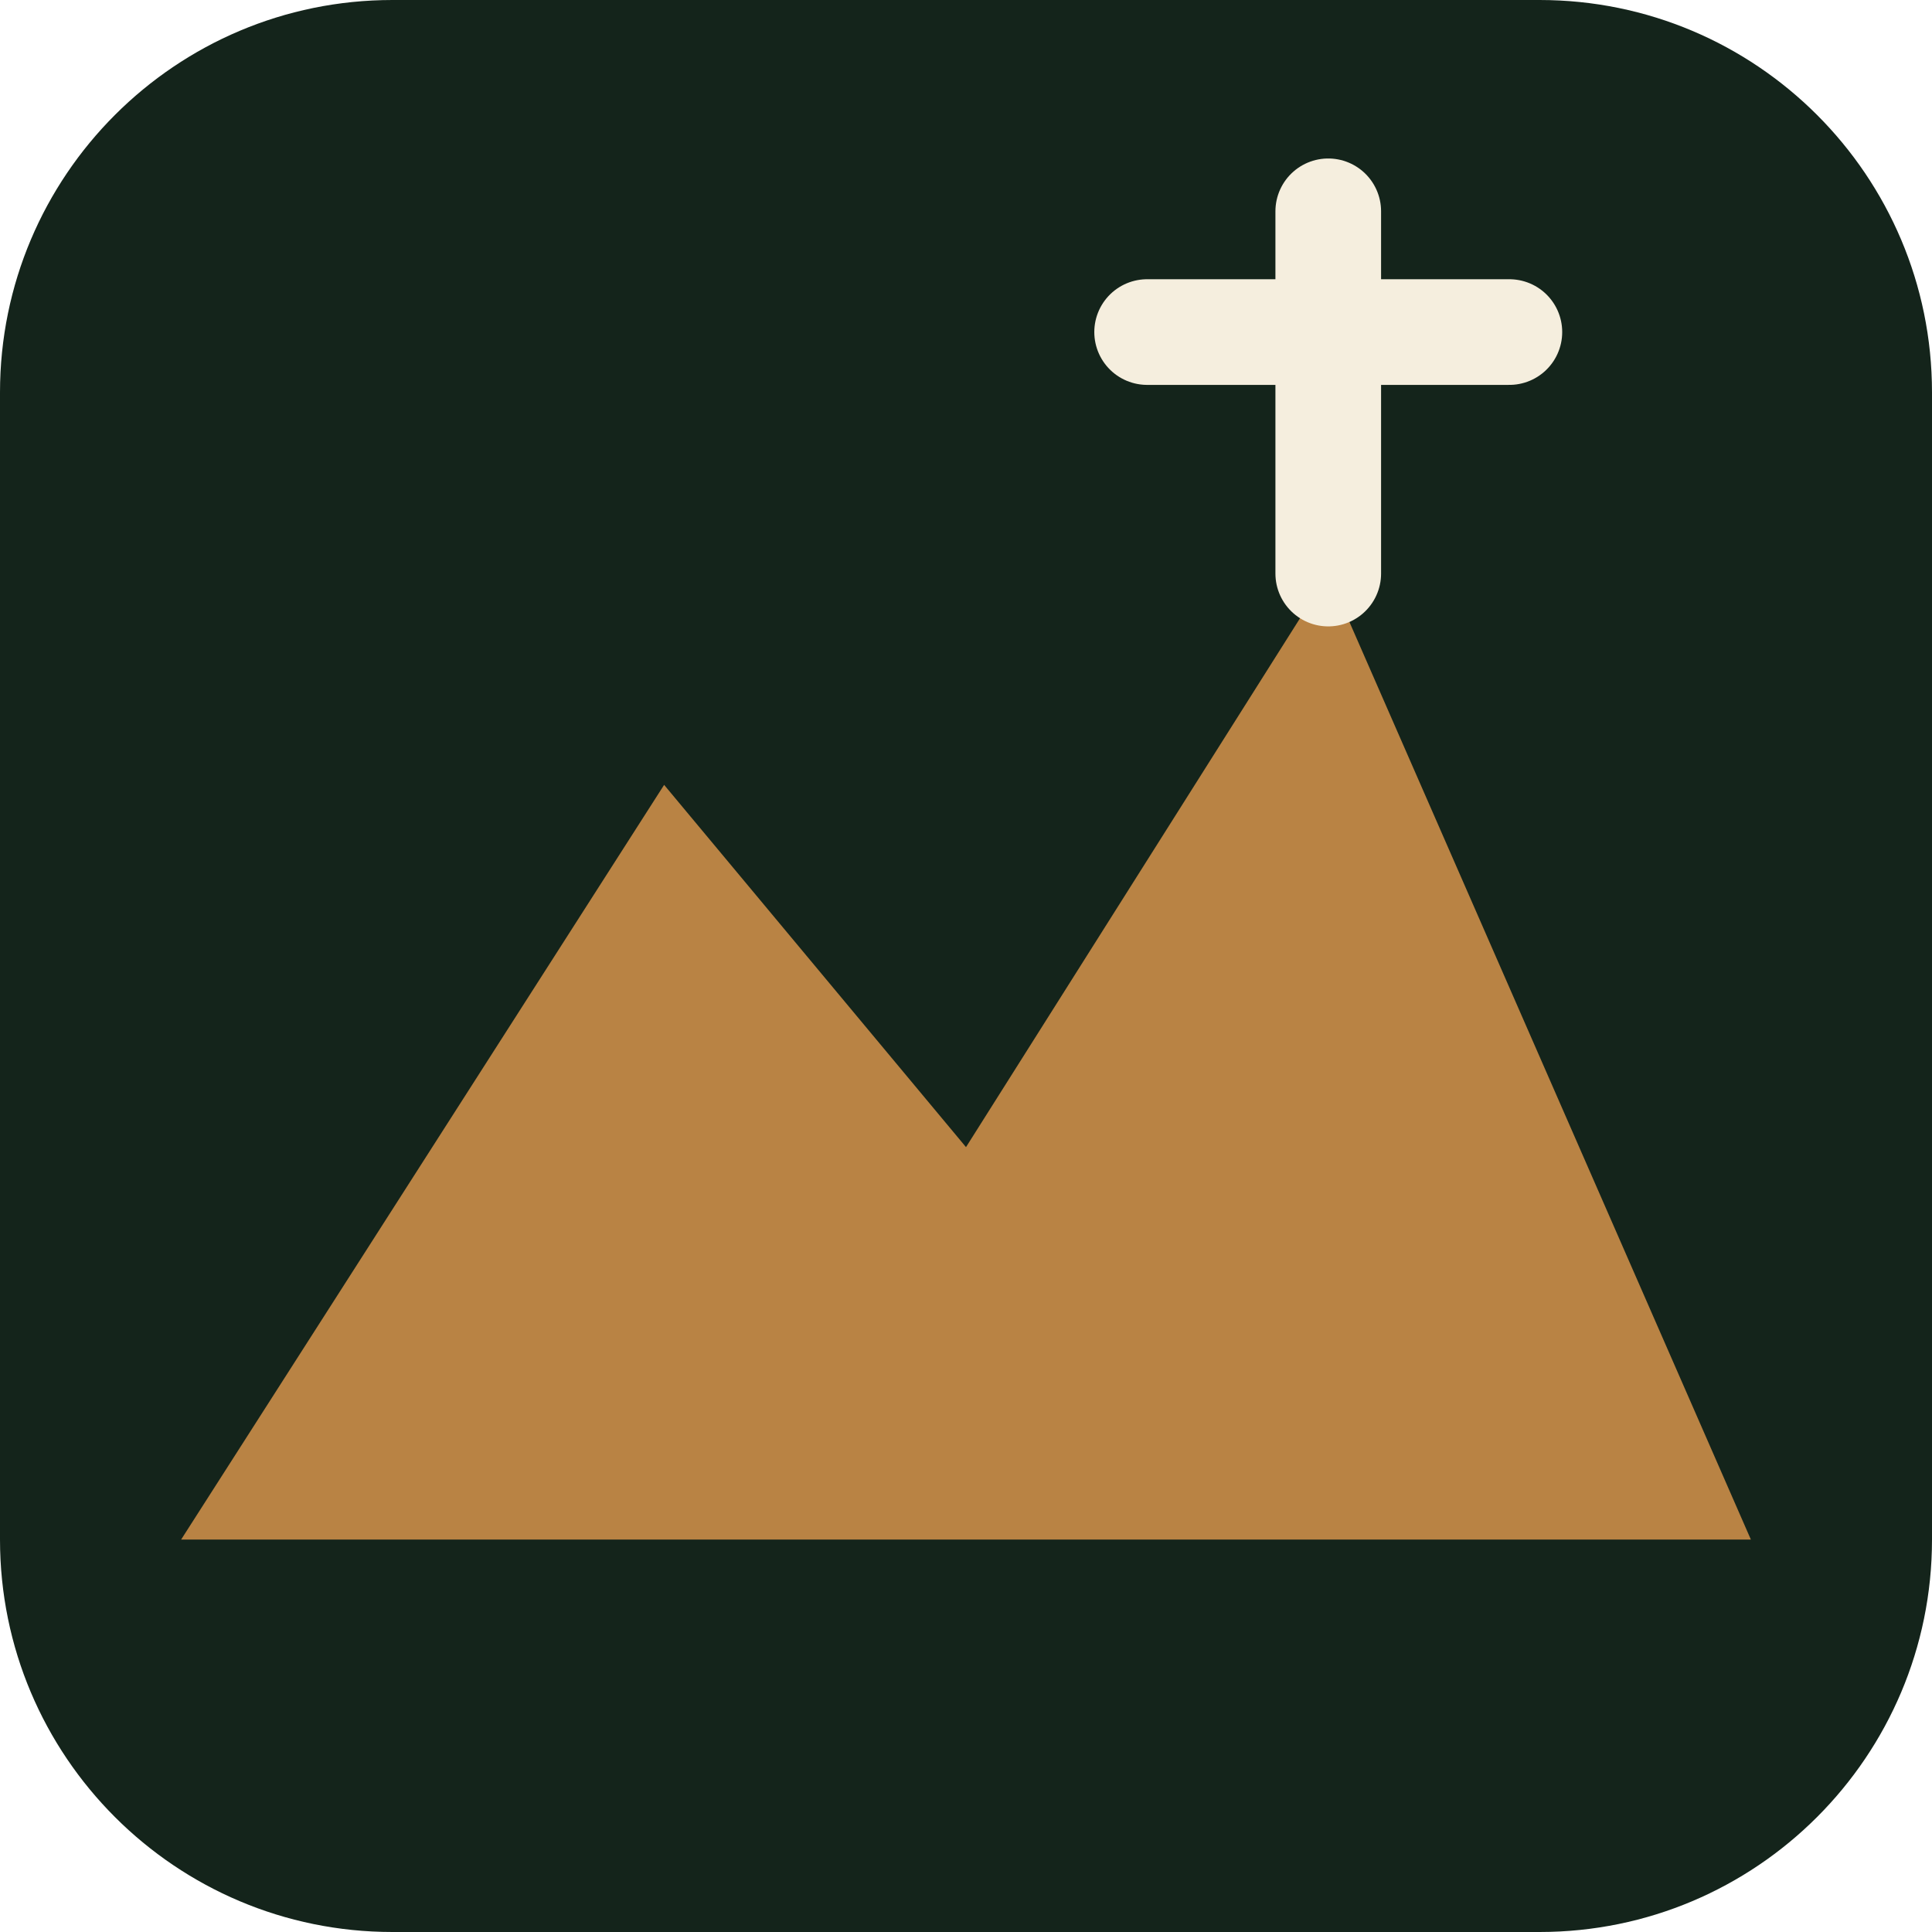
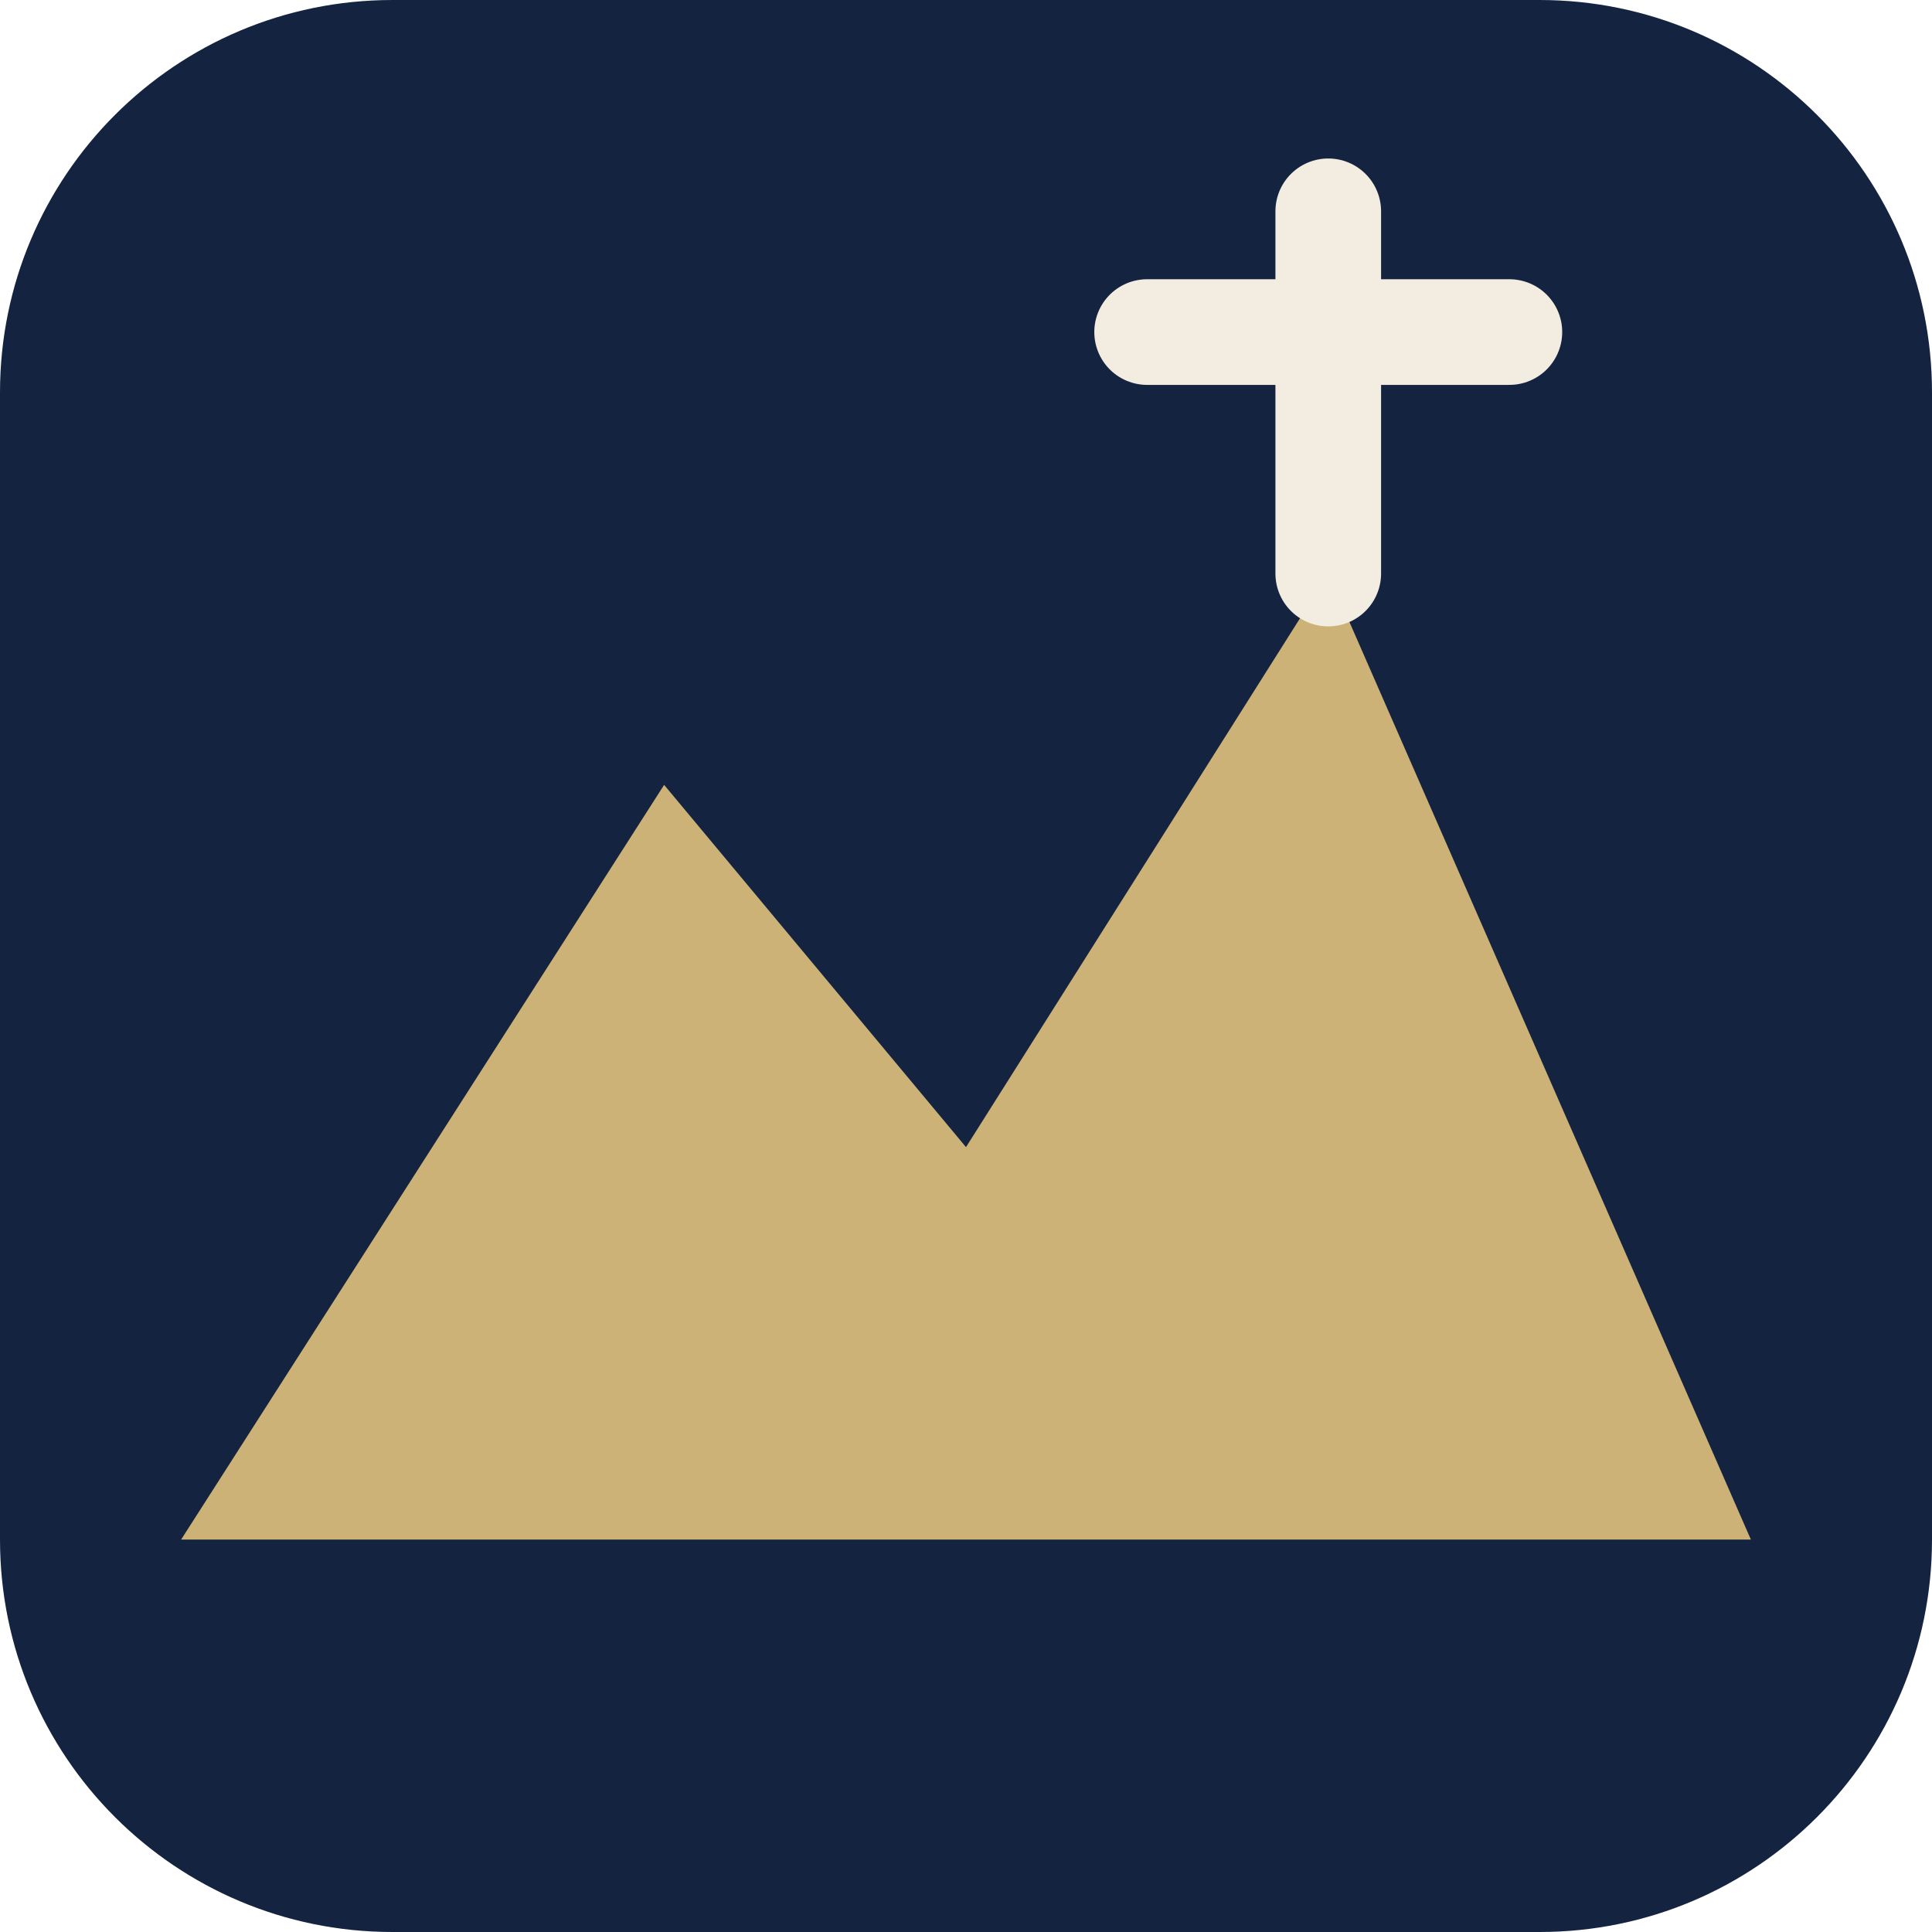
<svg xmlns="http://www.w3.org/2000/svg" viewBox="0 0 64 64">
-   <rect width="64" height="64" rx="13" fill="#14241b" />
-   <path d="M6 51 L22 26 L32 38 L44 19 L58 51 Z" fill="#b98344" />
-   <path d="M44 19 L44 7 M38 11 L50 11" stroke="#f5eede" stroke-width="3.5" stroke-linecap="round" />
+   <rect width="64" height="64" rx="13" fill="#14233f" />
+   <path d="M6 51 L22 26 L32 38 L44 19 L58 51 Z" fill="#ccb277" />
+   <path d="M44 19 L44 7 M38 11 L50 11" stroke="#f3ece0" stroke-width="3.5" stroke-linecap="round" />
</svg>
